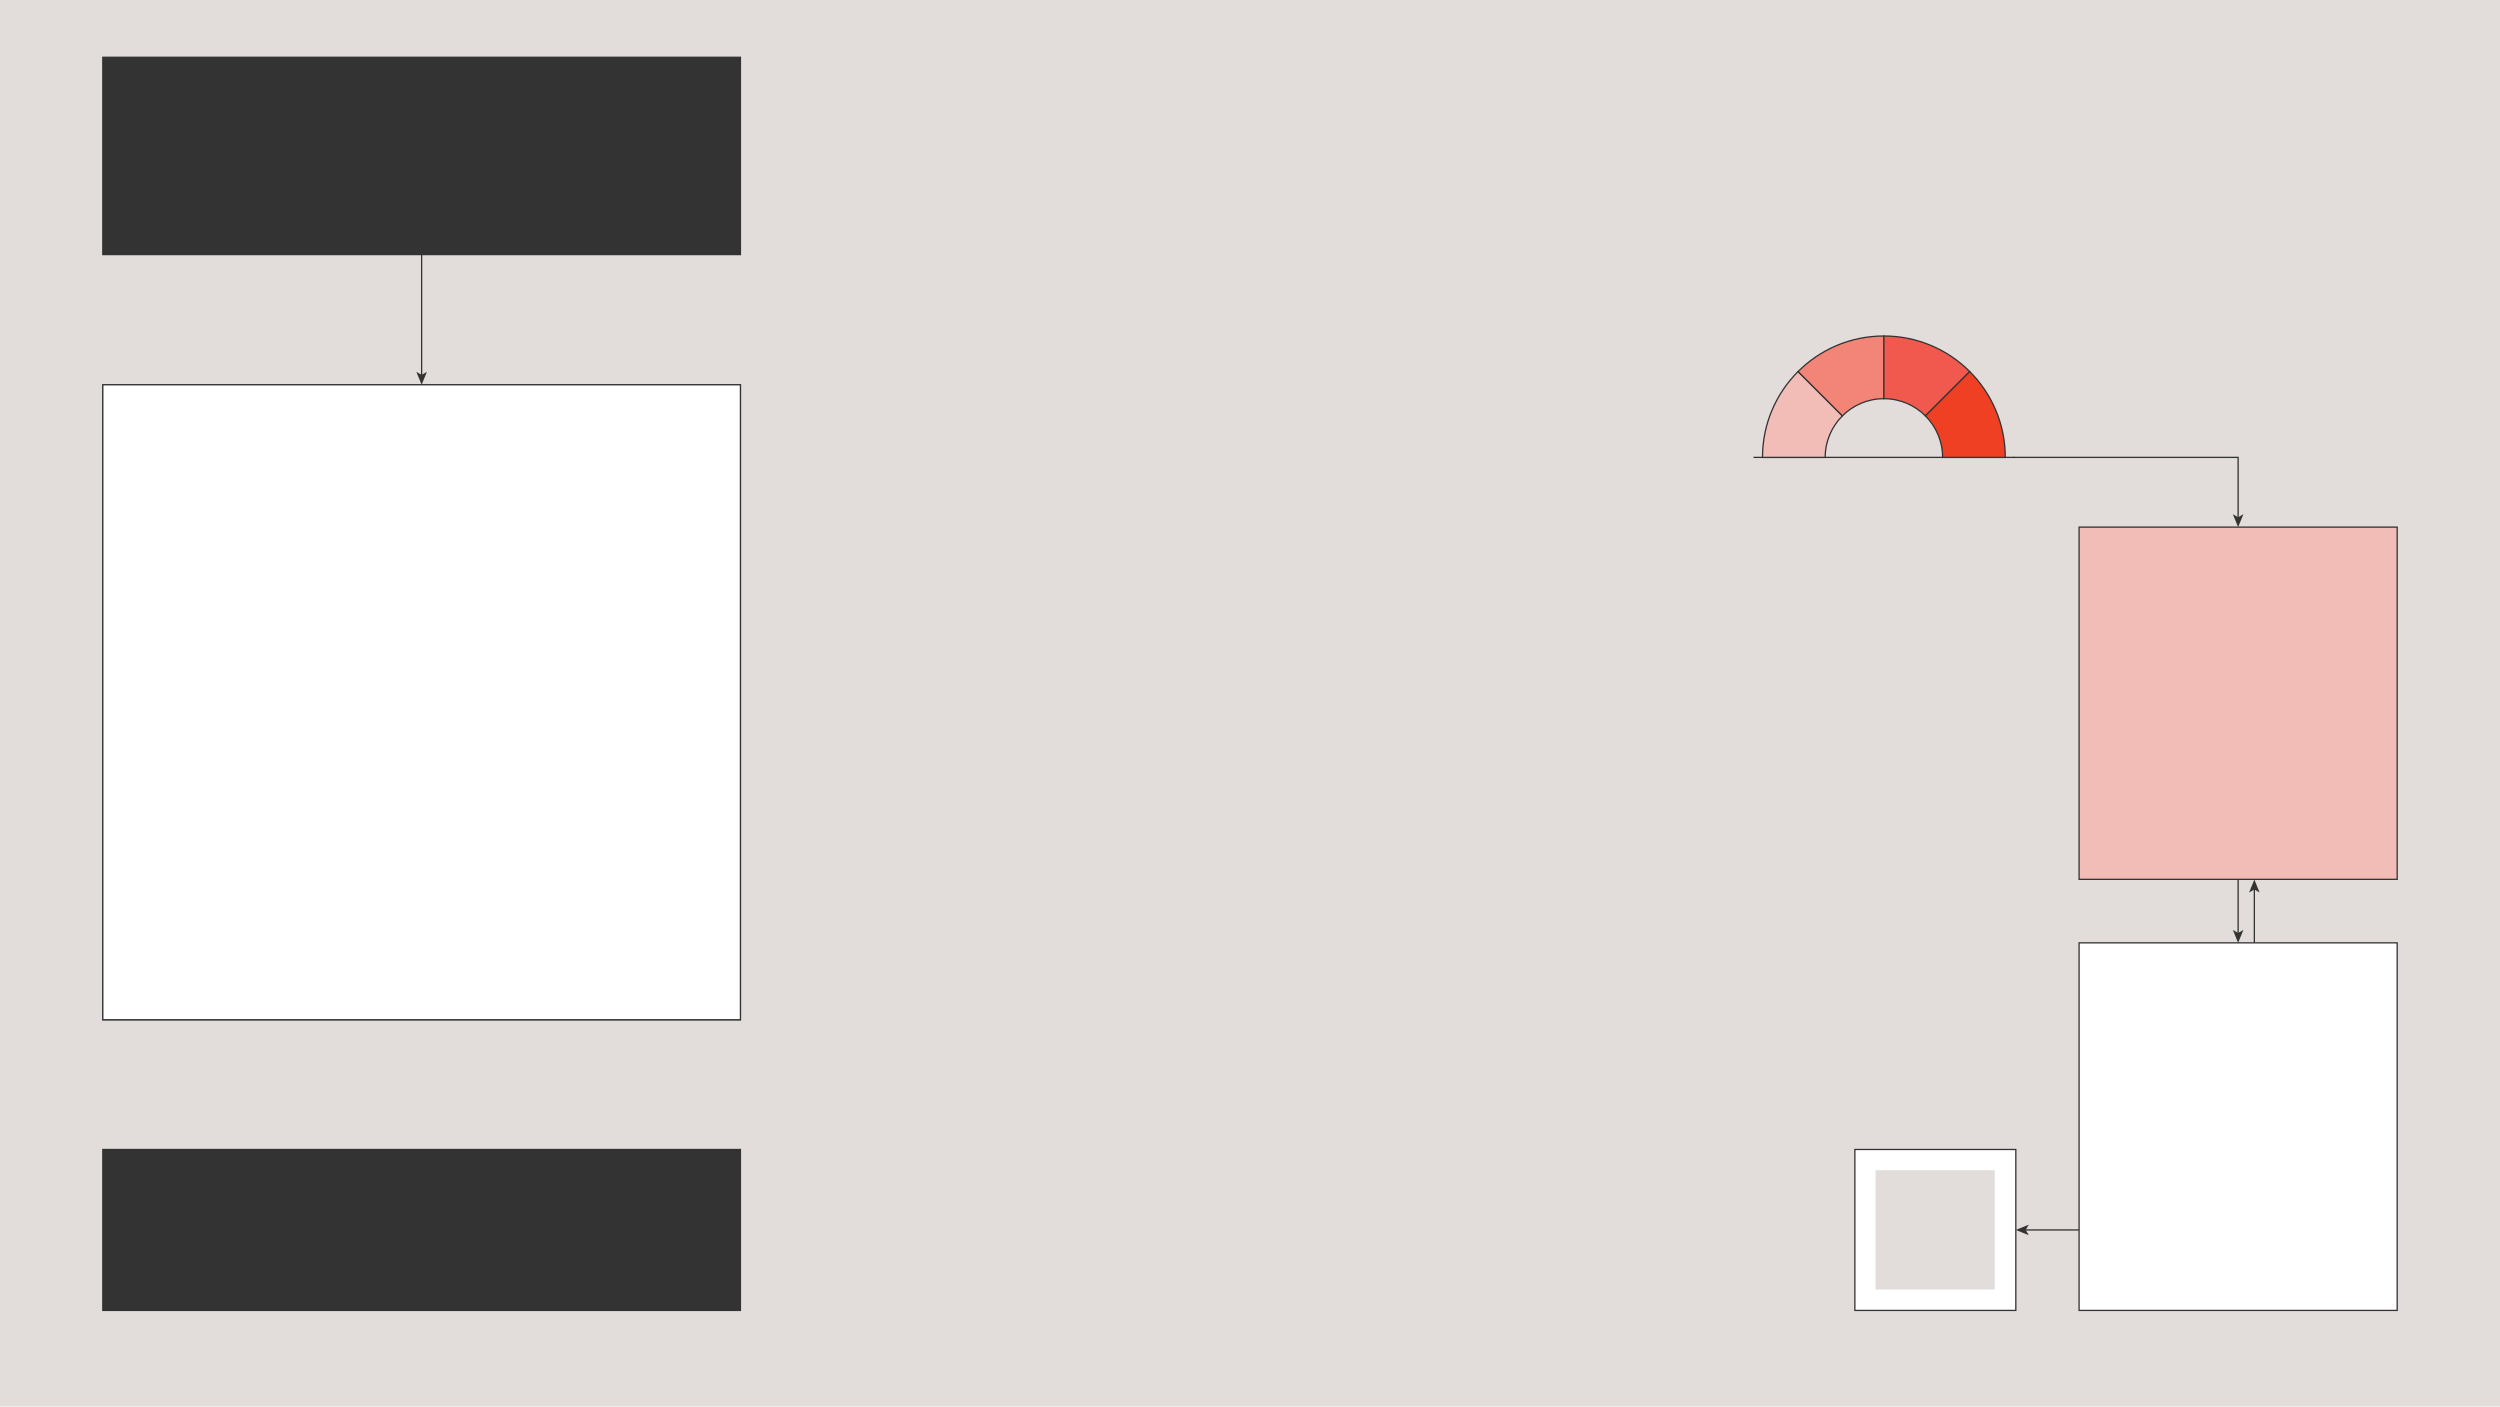
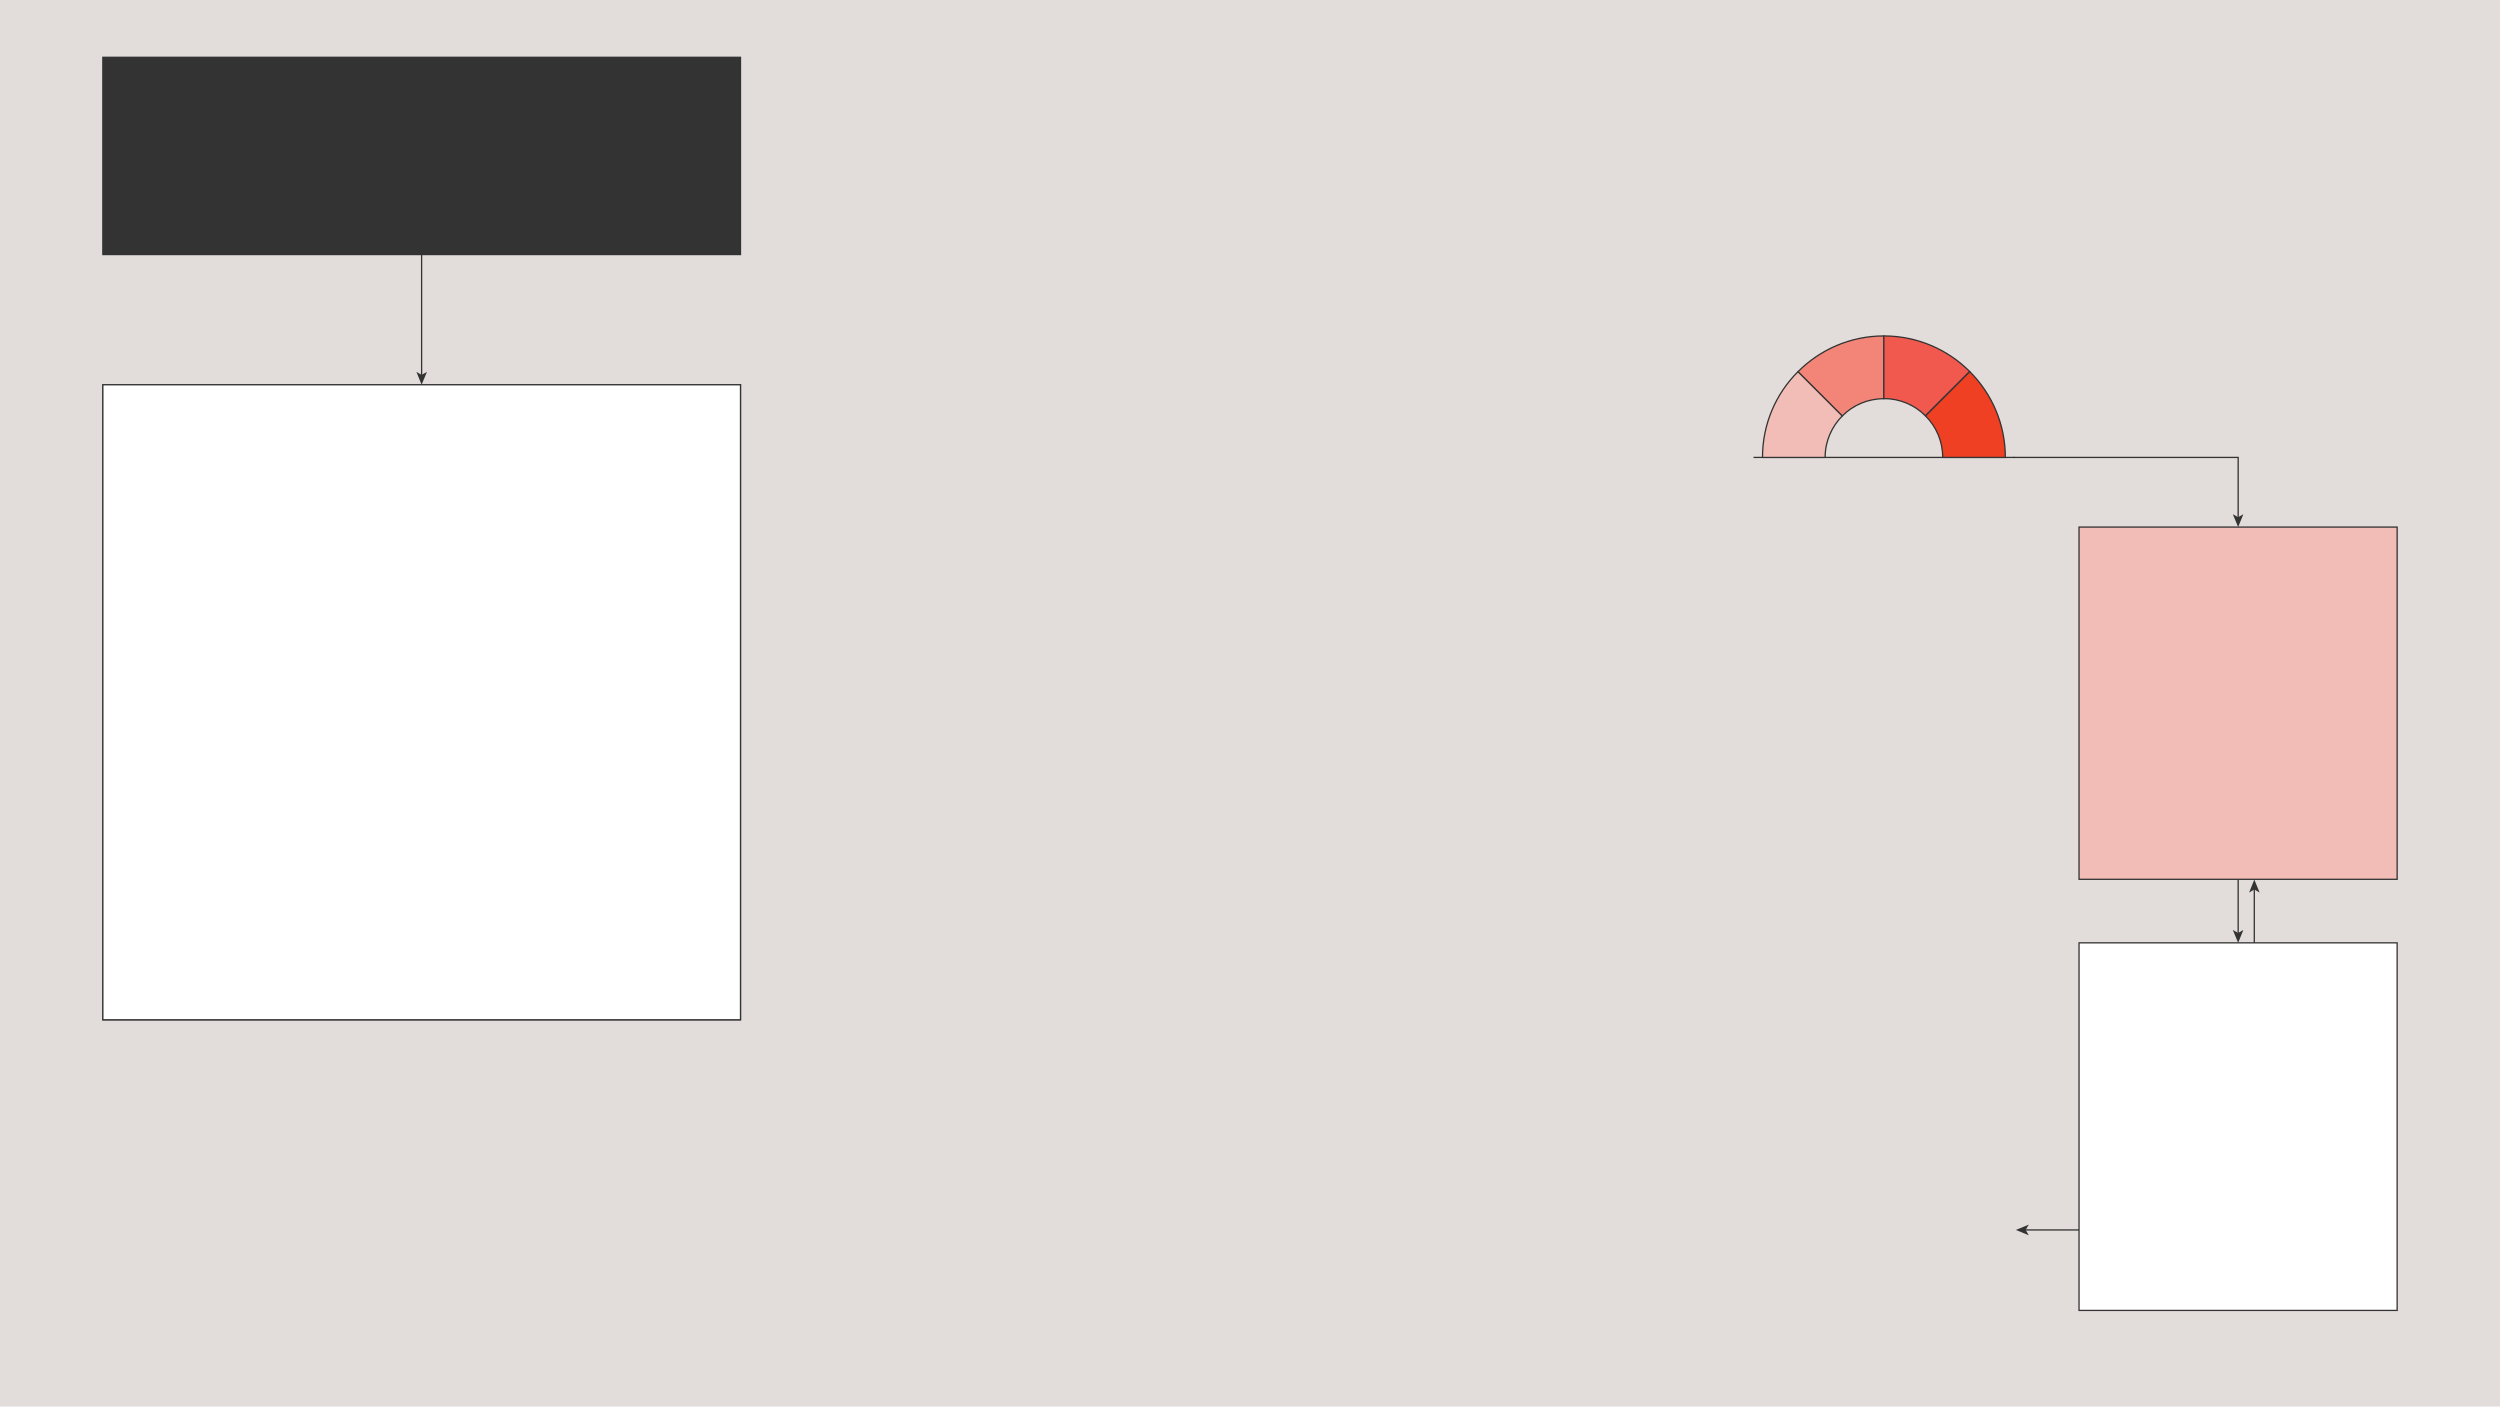
<svg xmlns="http://www.w3.org/2000/svg" version="1.1" id="Calque_1" x="0px" y="0px" viewBox="0 0 1920 1080" style="enable-background:new 0 0 1920 1080;" xml:space="preserve">
  <style type="text/css">
	.st0{fill:#E2DDDB;}
	.st1{fill:#FFFFFF;stroke:#333333;stroke-miterlimit:10;}
	.st2{fill:none;stroke:#333333;stroke-miterlimit:10;}
	.st3{fill:#333333;}
	.st4{fill:#F2BDB6;stroke:#333333;stroke-miterlimit:10;}
	.st5{fill:#F28577;stroke:#333333;stroke-miterlimit:10;}
	.st6{fill:#F2594E;stroke:#333333;stroke-miterlimit:10;}
	.st7{fill:#EF4023;stroke:#333333;stroke-miterlimit:10;}
	.st8{fill:#333333;stroke:#333333;stroke-miterlimit:10;}
</style>
  <g id="Calque_1_1_">
    <g>
      <rect y="0" class="st0" width="1920" height="1080" />
    </g>
    <g>
      <g>
-         <rect x="78.97" y="295.51" class="st1" width="489.68" height="487.66" />
+         <rect x="79" y="295.5" class="st1" width="489.7" height="487.7" />
      </g>
    </g>
    <g>
      <g>
        <g>
-           <polyline class="st2" points="1546.15,351.27 1718.88,351.27 1718.88,397.77     " />
+           <polyline class="st2" points="1546.2,351.3 1718.9,351.3 1718.9,397.8     " />
          <g>
-             <polygon class="st3" points="1718.88,404.83 1714.82,394.88 1718.88,397.25 1722.95,394.88      " />
+             <polygon class="st3" points="1718.9,404.8 1714.8,394.9 1718.9,397.2 1722.9,394.9      " />
          </g>
        </g>
      </g>
    </g>
-     <rect x="1596.74" y="404.83" class="st4" width="244.29" height="270.5" />
-     <rect x="1596.74" y="724.11" class="st1" width="244.29" height="282.29" />
+     <rect x="1596.7" y="404.8" class="st4" width="244.3" height="270.5" />
+     <rect x="1596.7" y="724.1" class="st1" width="244.3" height="282.3" />
    <g>
-       <line class="st2" x1="1546.99" y1="351.27" x2="1346.66" y2="351.27" />
-       <path class="st4" d="M1353.6,351.27h48.14c0-12.45,5.05-23.72,13.21-31.88l-34.04-34.04    C1364.04,302.22,1353.6,325.53,1353.6,351.27z" />
-       <path class="st5" d="M1380.91,285.35l34.04,34.04c8.16-8.16,19.43-13.21,31.88-13.21v-48.14    C1421.08,258.04,1397.78,268.48,1380.91,285.35z" />
-       <path class="st6" d="M1446.83,258.04v48.14c12.45,0,23.72,5.05,31.88,13.21l34.04-34.04    C1495.88,268.48,1472.57,258.04,1446.83,258.04z" />
-       <path class="st7" d="M1512.75,285.35l-34.04,34.04c8.16,8.16,13.21,19.43,13.21,31.88h48.14    C1540.05,325.53,1529.62,302.22,1512.75,285.35z" />
+       <line class="st2" x1="1547" y1="351.3" x2="1346.7" y2="351.3" />
+       <path class="st4" d="M1353.6,351.3h48.1c0-12.5,5.1-23.7,13.2-31.9l-34-34C1364,302.2,1353.6,325.5,1353.6,351.3z" />
+       <path class="st5" d="M1380.9,285.4l34,34c8.2-8.2,19.4-13.2,31.9-13.2V258C1421.1,258,1397.8,268.5,1380.9,285.4z" />
+       <path class="st6" d="M1446.8,258v48.1c12.4,0,23.7,5,31.9,13.2l34-34C1495.9,268.5,1472.6,258,1446.8,258z" />
+       <path class="st7" d="M1512.8,285.4l-34,34c8.2,8.2,13.2,19.4,13.2,31.9h48.1C1540.1,325.5,1529.6,302.2,1512.8,285.4z" />
    </g>
    <g>
-       <rect x="78.97" y="295.51" class="st1" width="489.68" height="487.66" />
+       <rect x="79" y="295.5" class="st1" width="489.7" height="487.7" />
    </g>
    <g>
-       <rect x="78.97" y="882.8" class="st8" width="489.68" height="123.61" />
-     </g>
-     <g>
-       <rect x="78.97" y="43.98" class="st8" width="489.68" height="151.54" />
+       <rect x="79" y="44" class="st8" width="489.7" height="151.5" />
    </g>
    <g>
      <g>
-         <line class="st2" x1="323.81" y1="288.45" x2="323.81" y2="195.53" />
+         <line class="st2" x1="323.8" y1="288.5" x2="323.8" y2="195.5" />
        <g>
-           <polygon class="st3" points="323.81,295.51 327.88,285.56 323.81,287.92 319.75,285.56     " />
+           <polygon class="st3" points="323.8,295.5 327.9,285.6 323.8,287.9 319.8,285.6     " />
        </g>
      </g>
    </g>
    <g>
      <g>
-         <line class="st2" x1="1718.88" y1="675.52" x2="1718.88" y2="717.05" />
+         <line class="st2" x1="1718.9" y1="675.5" x2="1718.9" y2="717" />
        <g>
-           <polygon class="st3" points="1718.88,724.11 1714.82,714.16 1718.88,716.53 1722.95,714.16     " />
+           <polygon class="st3" points="1718.9,724.1 1714.8,714.2 1718.9,716.5 1722.9,714.2     " />
        </g>
      </g>
    </g>
    <g>
      <g>
-         <line class="st2" x1="1731.34" y1="724.11" x2="1731.34" y2="682.59" />
+         <line class="st2" x1="1731.3" y1="724.1" x2="1731.3" y2="682.6" />
        <g>
-           <polygon class="st3" points="1731.34,675.52 1735.4,685.47 1731.34,683.11 1727.27,685.47     " />
-         </g>
-       </g>
-     </g>
-     <rect x="1424.54" y="882.8" class="st1" width="123.61" height="123.61" />
-     <g>
-       <g>
-         <line class="st2" x1="1596.74" y1="944.6" x2="1555.21" y2="944.6" />
-         <g>
-           <polygon class="st3" points="1548.15,944.6 1558.1,940.53 1555.74,944.6 1558.1,948.66     " />
+           <polygon class="st3" points="1731.3,675.5 1735.4,685.5 1731.3,683.1 1727.3,685.5     " />
        </g>
      </g>
    </g>
    <g>
      <g>
-         <rect x="1440.4" y="898.72" class="st0" width="91.57" height="91.57" />
+         <line class="st2" x1="1596.7" y1="944.6" x2="1555.2" y2="944.6" />
+         <g>
+           <polygon class="st3" points="1548.2,944.6 1558.1,940.5 1555.7,944.6 1558.1,948.7     " />
+         </g>
      </g>
    </g>
  </g>
  <g id="Calque_2_1_">
</g>
  <g id="Calque_3">
</g>
</svg>
